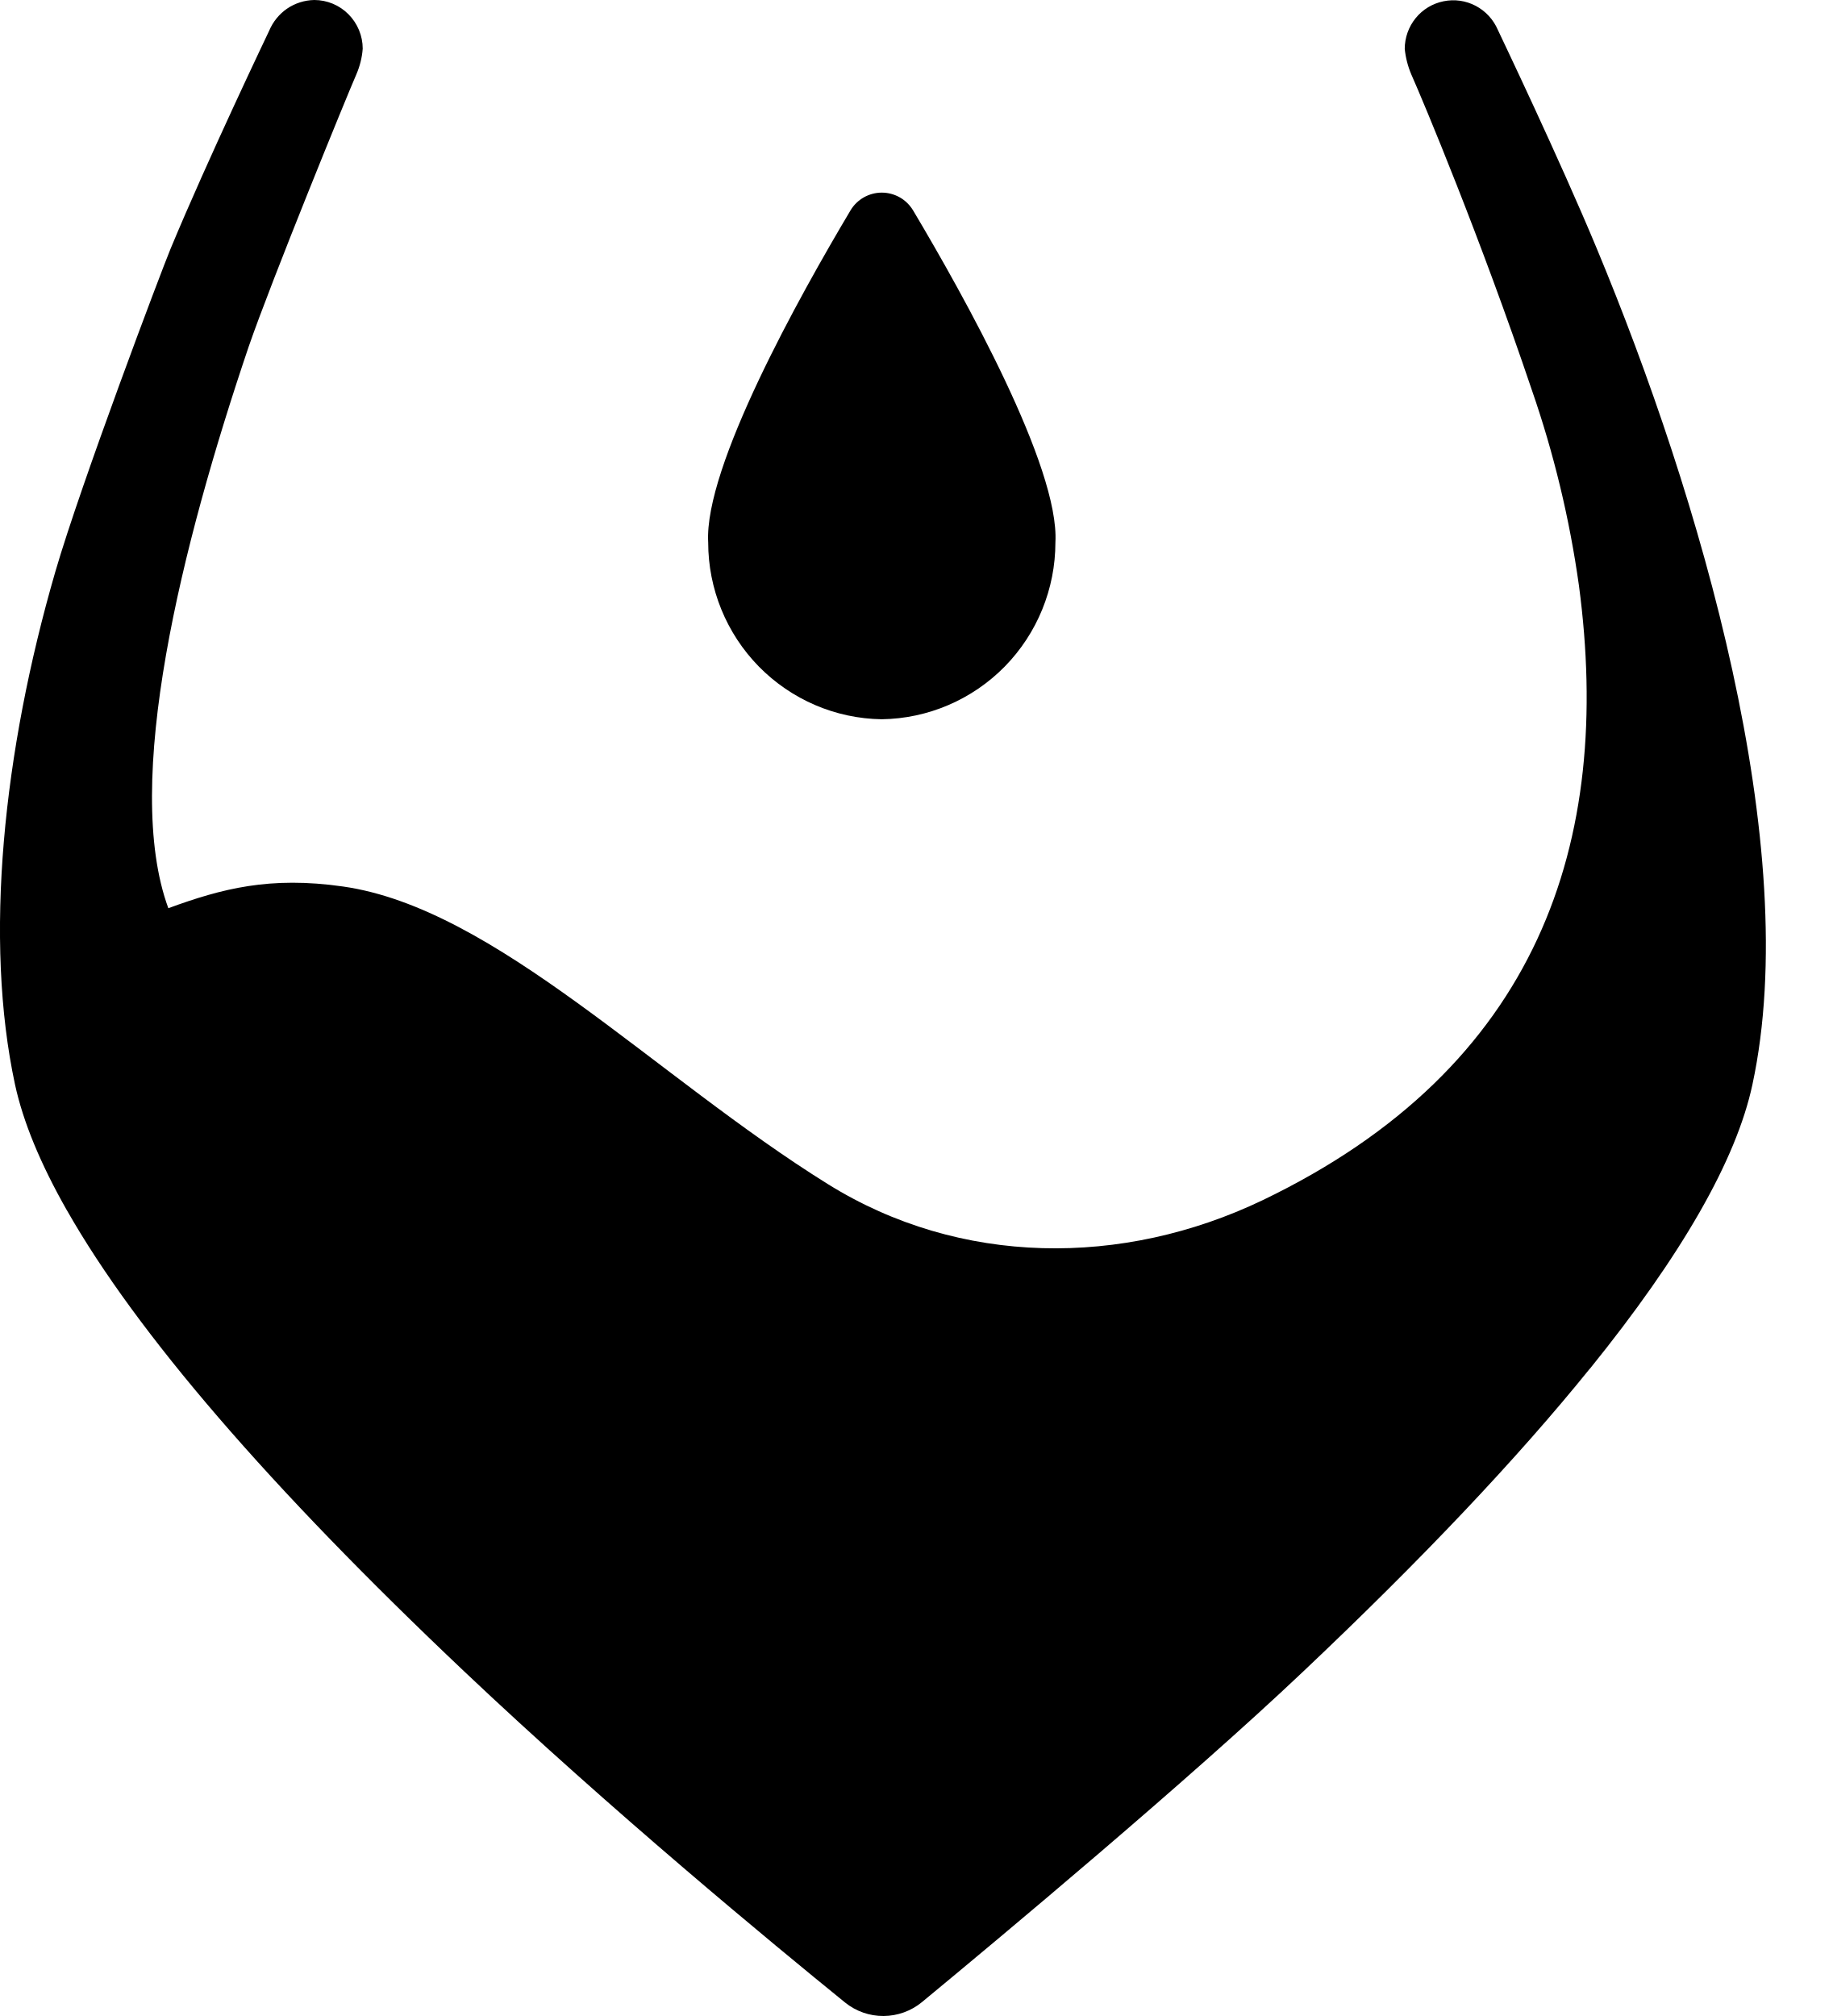
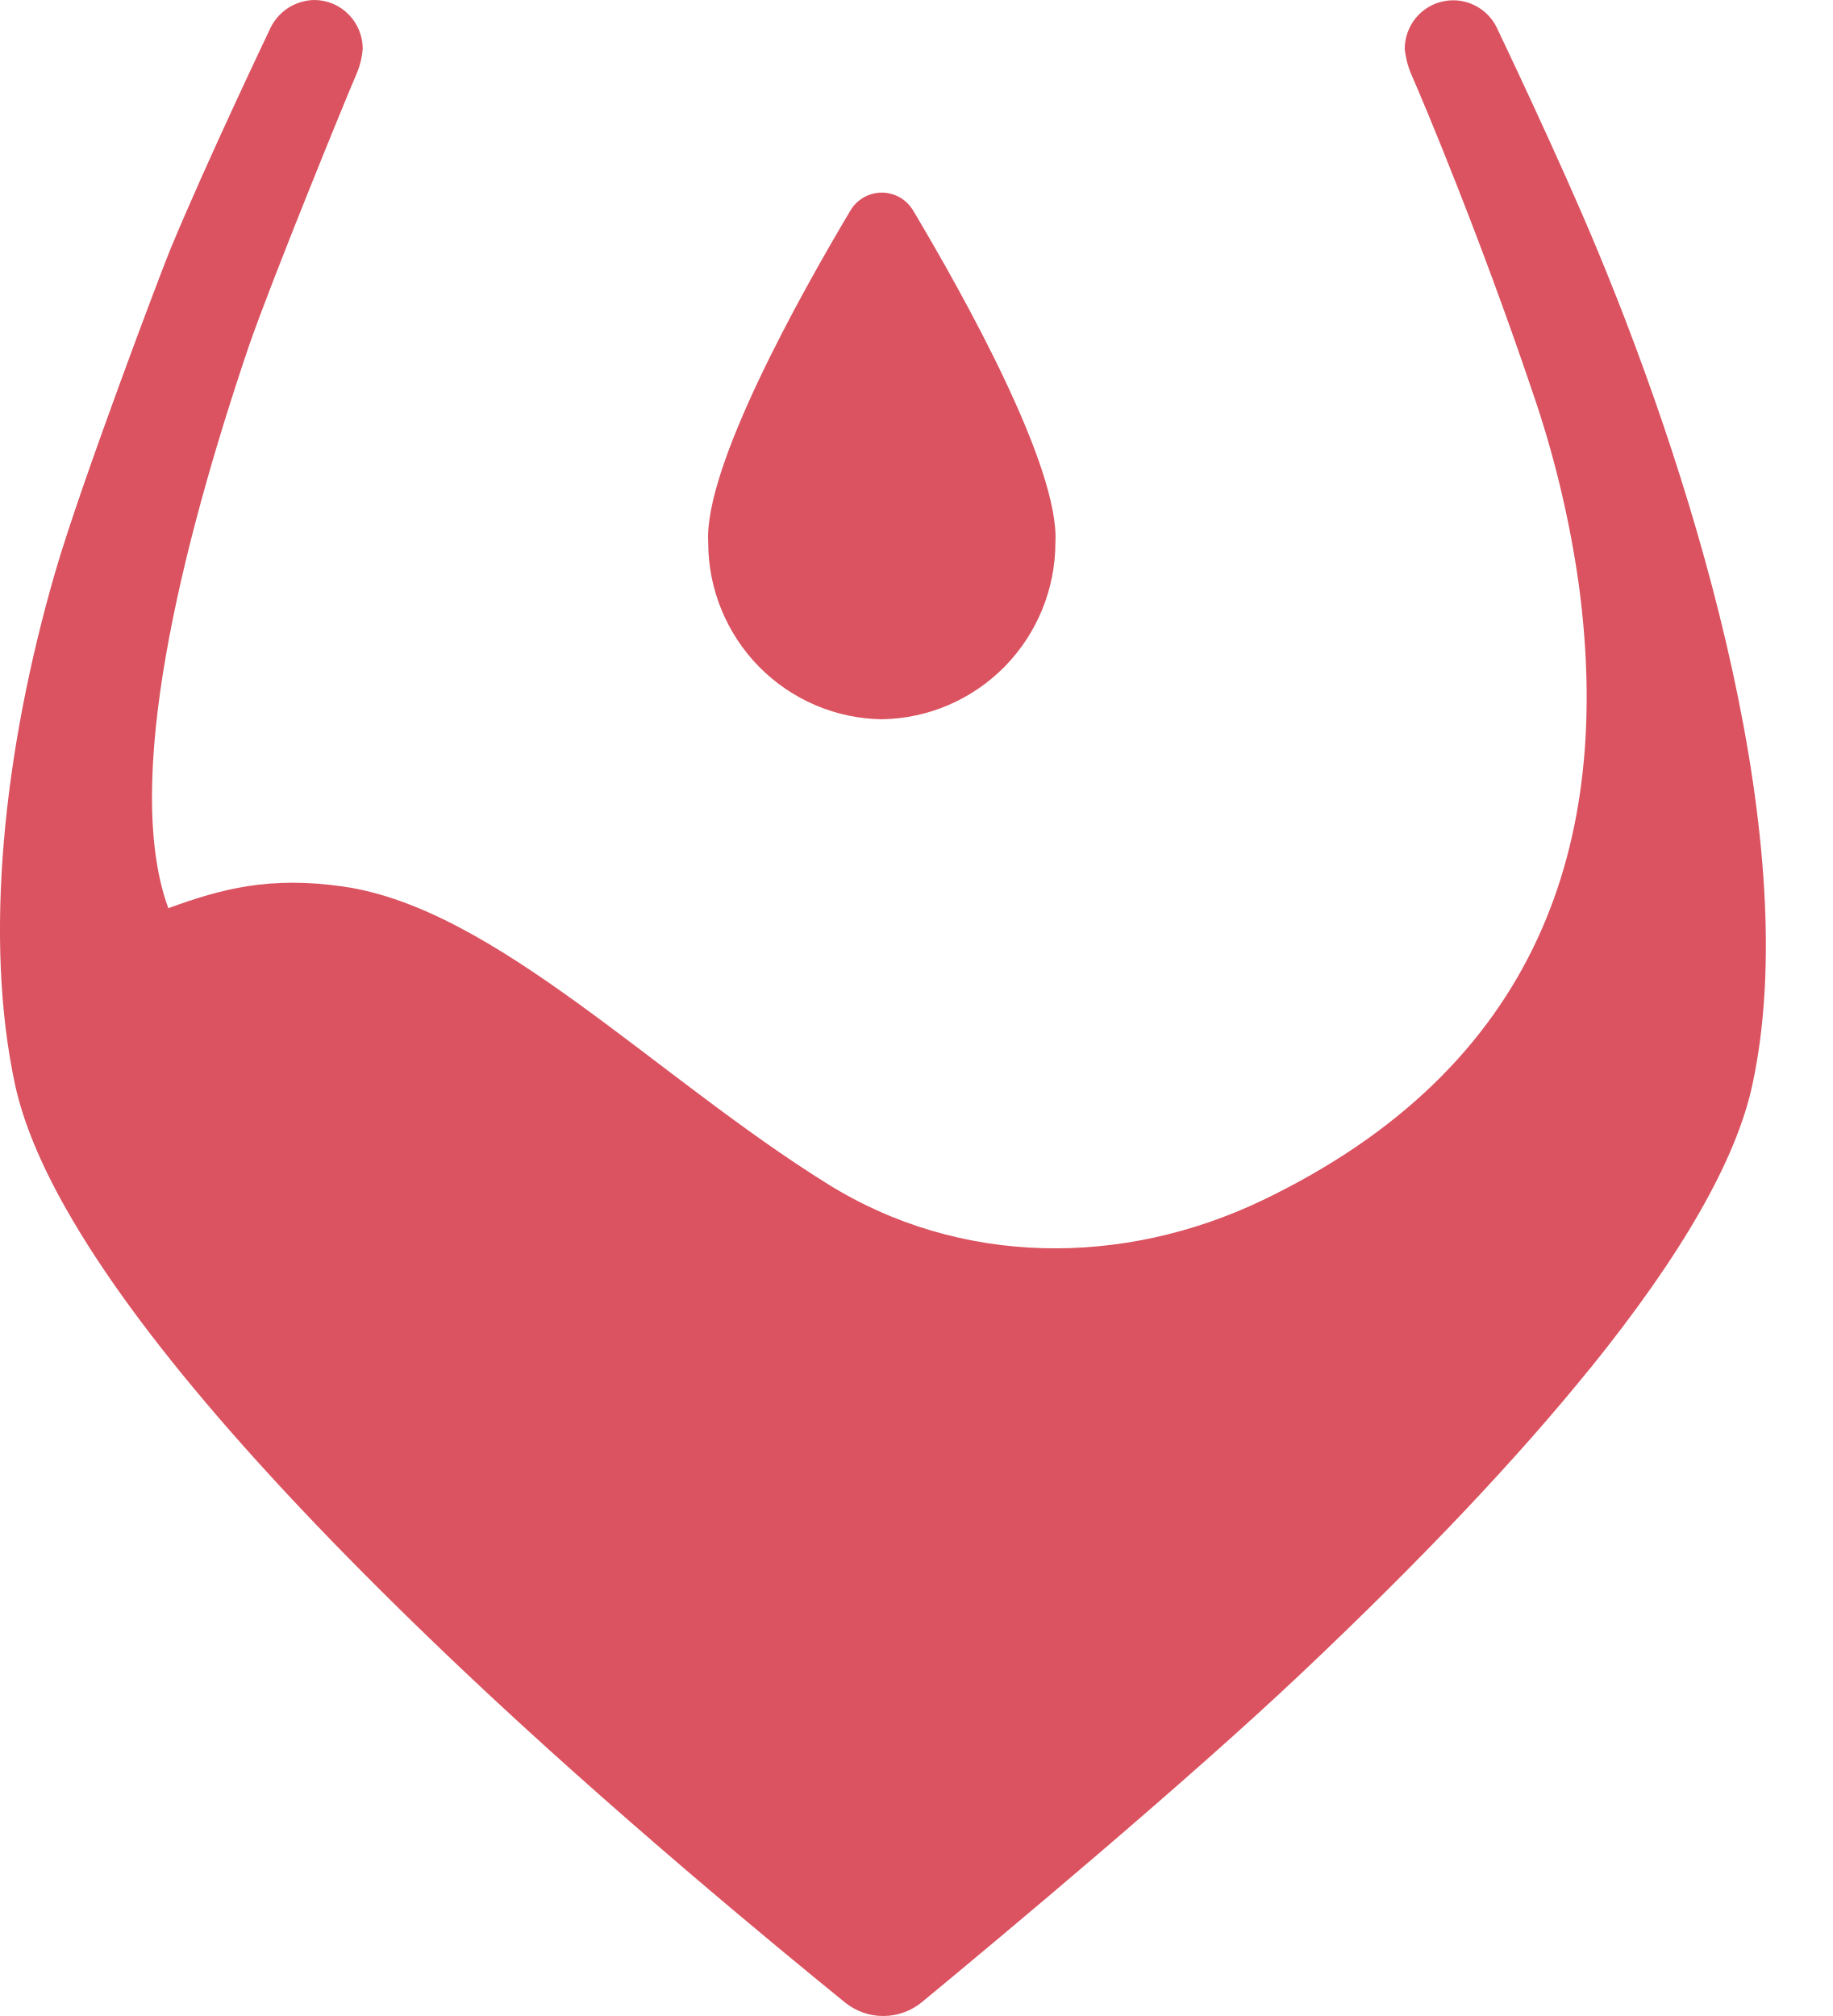
<svg xmlns="http://www.w3.org/2000/svg" width="20" height="22" viewBox="0 0 20 22">
-   <path d="M17.425 2.713C17.019 1.736 16.365 0.369 16.345 0.326C16.297 0.214 16.212 0.121 16.104 0.064C15.996 0.007 15.872 -0.011 15.752 0.014C15.633 0.038 15.525 0.103 15.448 0.198C15.371 0.293 15.329 0.412 15.329 0.534C15.339 0.63 15.363 0.724 15.401 0.813C15.533 1.11 16.156 2.596 16.715 4.253C16.956 4.947 17.128 5.662 17.23 6.39C17.602 9.185 16.797 11.648 13.777 13.098C12.248 13.83 10.475 13.818 9.036 12.923C7.147 11.749 5.405 9.911 3.742 9.674C2.945 9.56 2.421 9.697 1.837 9.911C1.334 8.543 1.98 5.951 2.714 3.782C2.963 3.061 3.782 1.055 3.888 0.813C3.927 0.723 3.951 0.628 3.958 0.531C3.958 0.391 3.902 0.256 3.803 0.156C3.704 0.056 3.569 0 3.429 0C3.323 0.002 3.22 0.035 3.133 0.094C3.046 0.154 2.978 0.238 2.937 0.336C2.923 0.366 2.268 1.736 1.862 2.713C1.761 2.956 0.884 5.275 0.604 6.238C0.032 8.208 -0.176 10.255 0.164 11.836C0.252 12.241 0.44 12.698 0.73 13.208L0.731 13.209C1.489 14.543 2.94 16.228 5.065 18.239C6.668 19.756 8.433 21.213 9.222 21.853C9.341 21.949 9.489 22.001 9.642 22C9.794 21.999 9.942 21.946 10.06 21.849C10.929 21.131 12.961 19.435 14.223 18.239C15.516 17.016 16.558 15.915 17.348 14.937L17.35 14.936C18.353 13.695 18.947 12.658 19.123 11.836C19.681 9.248 18.548 5.411 17.425 2.713Z" />
-   <path d="M9.622 7.849C10.127 7.842 10.609 7.635 10.964 7.274C11.318 6.913 11.517 6.426 11.517 5.919C11.563 5.098 10.521 3.231 9.964 2.296C9.928 2.237 9.879 2.188 9.819 2.154C9.759 2.12 9.691 2.102 9.622 2.102C9.554 2.102 9.486 2.12 9.426 2.154C9.366 2.188 9.316 2.237 9.281 2.296C8.724 3.231 7.682 5.098 7.728 5.919C7.728 6.426 7.927 6.913 8.281 7.274C8.636 7.635 9.117 7.842 9.622 7.849Z" />
+   <path d="M17.425 2.713C17.019 1.736 16.365 0.369 16.345 0.326C16.297 0.214 16.212 0.121 16.104 0.064C15.996 0.007 15.872 -0.011 15.752 0.014C15.633 0.038 15.525 0.103 15.448 0.198C15.371 0.293 15.329 0.412 15.329 0.534C15.339 0.63 15.363 0.724 15.401 0.813C15.533 1.11 16.156 2.596 16.715 4.253C16.956 4.947 17.128 5.662 17.23 6.39C17.602 9.185 16.797 11.648 13.777 13.098C12.248 13.83 10.475 13.818 9.036 12.923C7.147 11.749 5.405 9.911 3.742 9.674C2.945 9.56 2.421 9.697 1.837 9.911C1.334 8.543 1.98 5.951 2.714 3.782C2.963 3.061 3.782 1.055 3.888 0.813C3.927 0.723 3.951 0.628 3.958 0.531C3.958 0.391 3.902 0.256 3.803 0.156C3.704 0.056 3.569 0 3.429 0C3.323 0.002 3.22 0.035 3.133 0.094C3.046 0.154 2.978 0.238 2.937 0.336C2.923 0.366 2.268 1.736 1.862 2.713C1.761 2.956 0.884 5.275 0.604 6.238C0.032 8.208 -0.176 10.255 0.164 11.836C0.252 12.241 0.44 12.698 0.73 13.208L0.731 13.209C1.489 14.543 2.94 16.228 5.065 18.239C6.668 19.756 8.433 21.213 9.222 21.853C9.341 21.949 9.489 22.001 9.642 22C9.794 21.999 9.942 21.946 10.06 21.849C10.929 21.131 12.961 19.435 14.223 18.239C15.516 17.016 16.558 15.915 17.348 14.937L17.35 14.936C18.353 13.695 18.947 12.658 19.123 11.836C19.681 9.248 18.548 5.411 17.425 2.713Z" fill="#DB5360" />
+   <path d="M9.622 7.849C10.127 7.842 10.609 7.635 10.964 7.274C11.318 6.913 11.517 6.426 11.517 5.919C11.563 5.098 10.521 3.231 9.964 2.296C9.928 2.237 9.879 2.188 9.819 2.154C9.759 2.12 9.691 2.102 9.622 2.102C9.554 2.102 9.486 2.12 9.426 2.154C9.366 2.188 9.316 2.237 9.281 2.296C8.724 3.231 7.682 5.098 7.728 5.919C7.728 6.426 7.927 6.913 8.281 7.274C8.636 7.635 9.117 7.842 9.622 7.849Z" fill="#DB5360" />
</svg>
